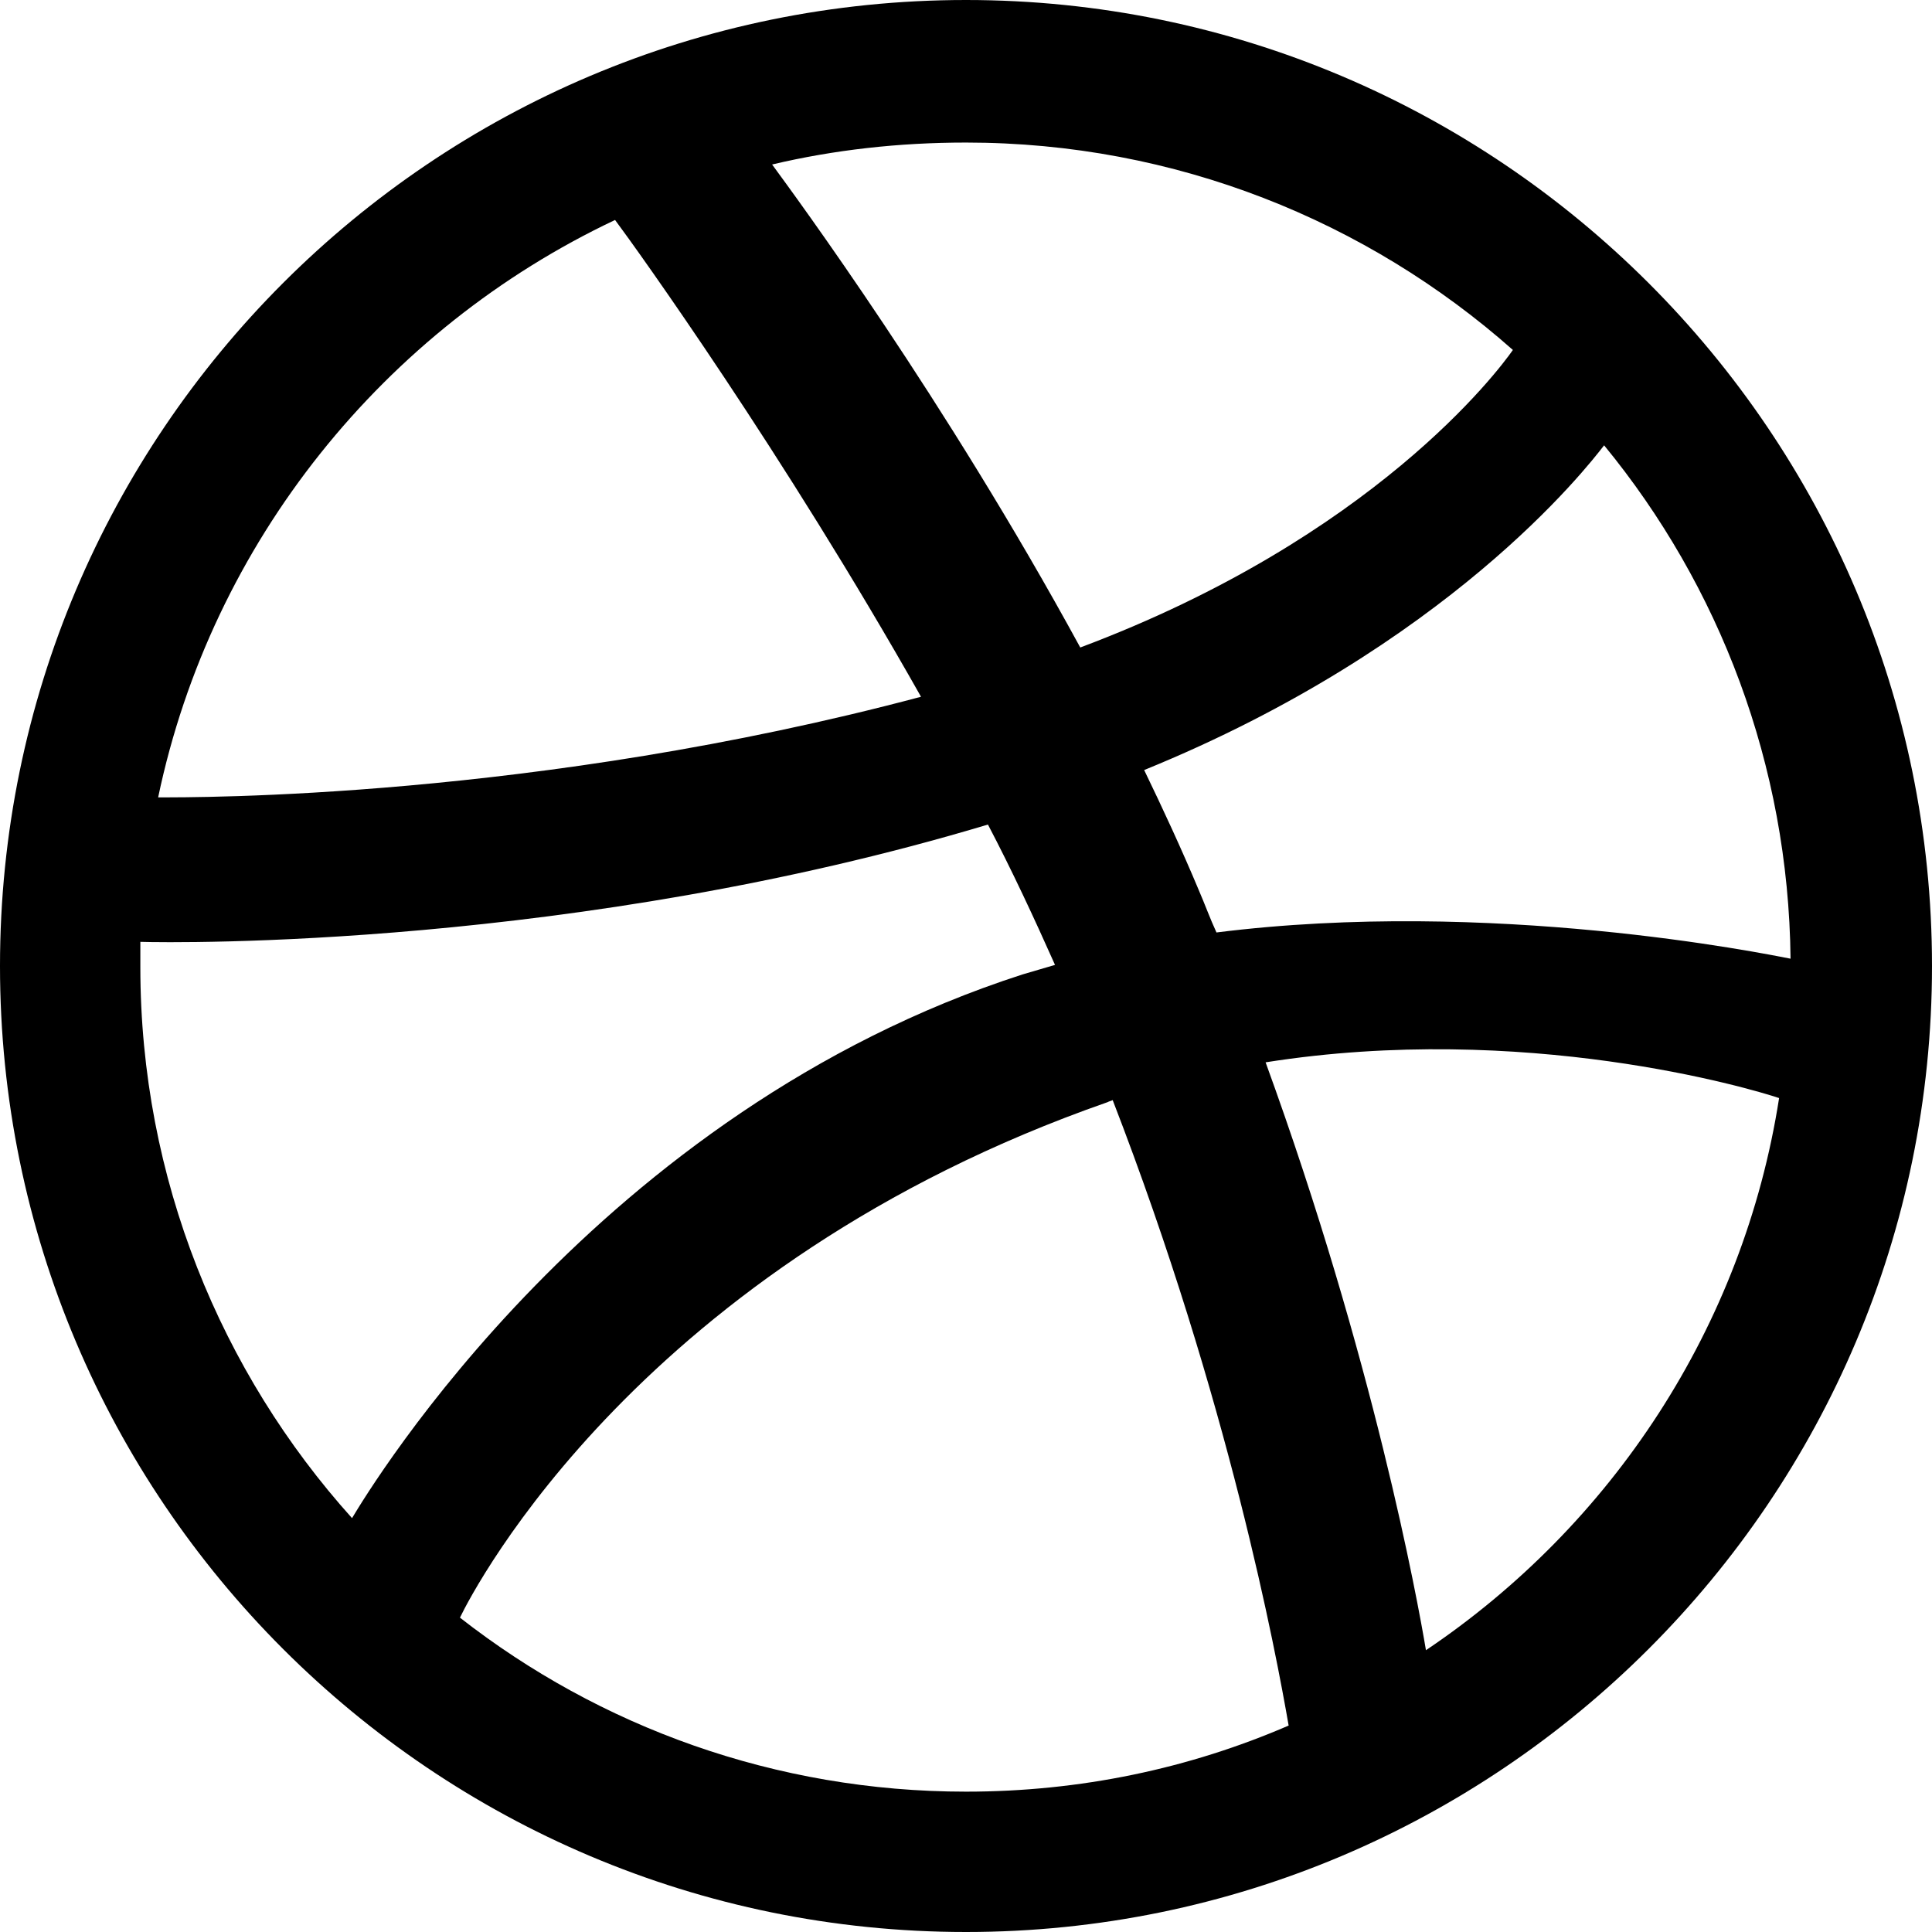
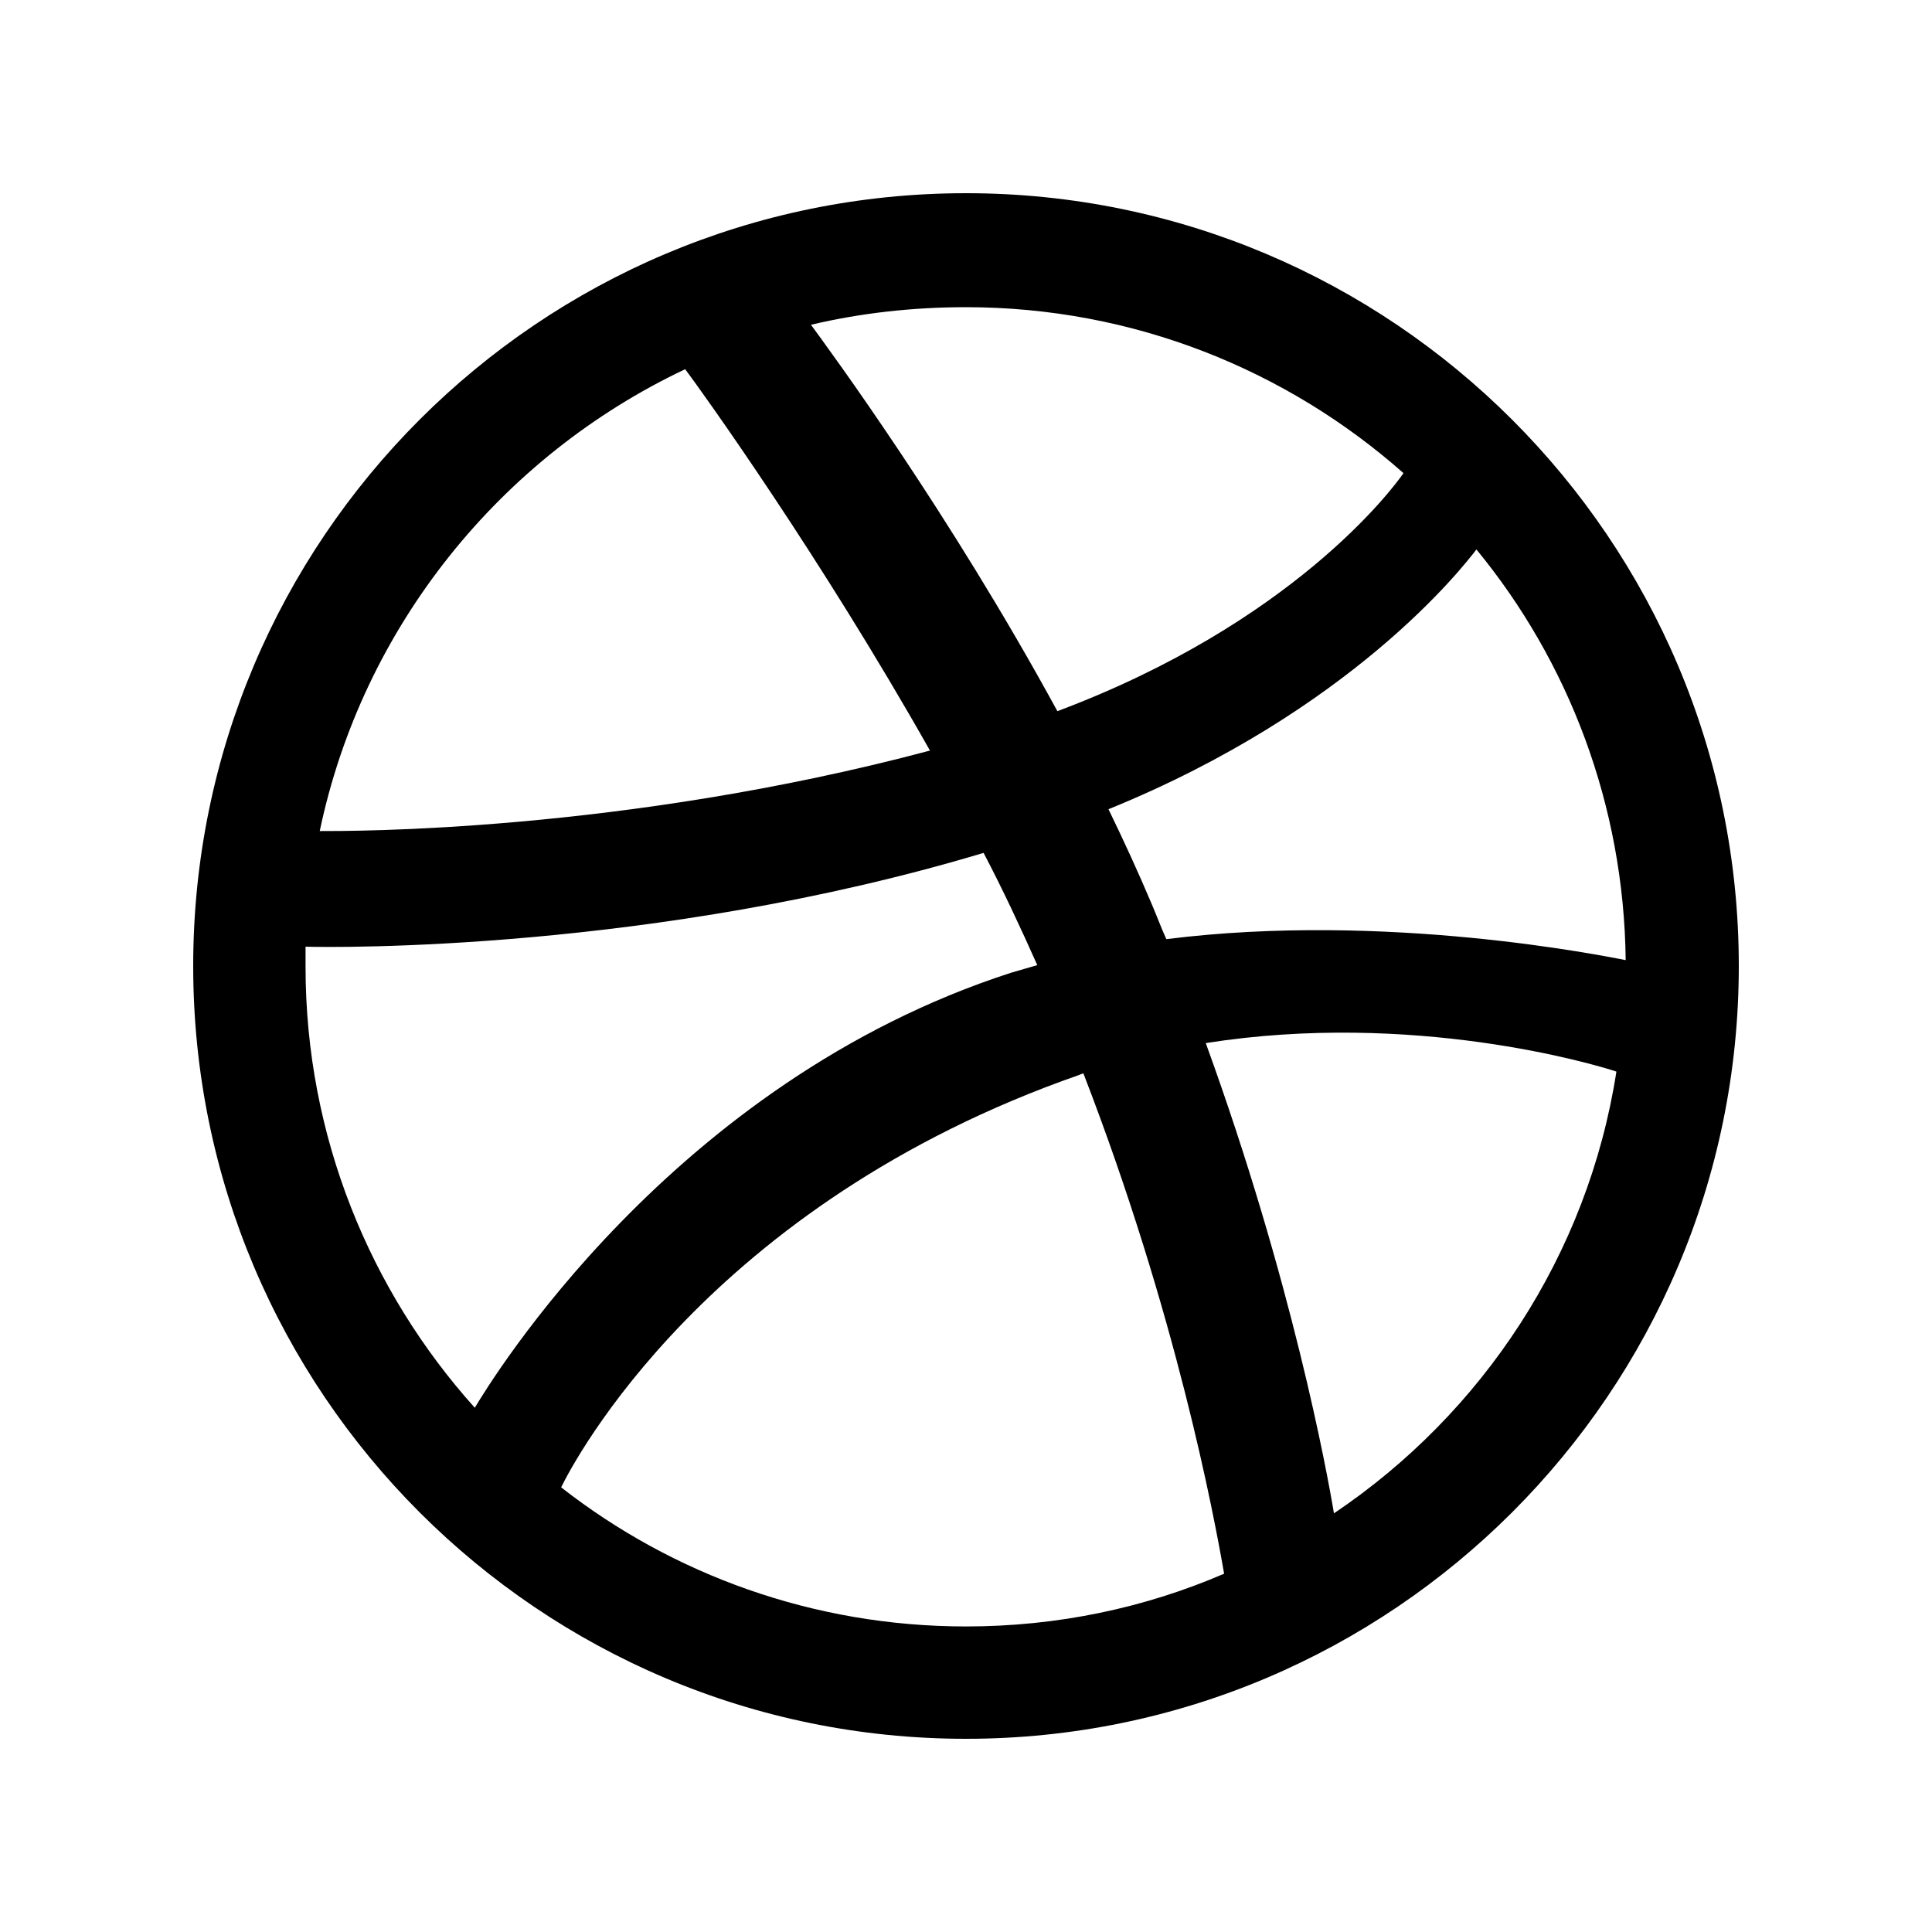
- <svg xmlns="http://www.w3.org/2000/svg" width="14px" height="14px" viewBox="0 0 14 14" version="1.1">
+ <svg xmlns="http://www.w3.org/2000/svg" width="20px" height="20px" viewBox="0 0 20 20" version="1.1">
  <g id="Social-/-dribbble" stroke="none" stroke-width="1" fill="none" fill-rule="evenodd">
-     <g fill="#000000" id="Shape">
-       <path d="M7,0 C3.136,0 0,3.136 0,7 C0,10.864 3.136,14 7,14 C10.857,14 14,10.864 14,7 C14,3.136 10.857,0 7,0 Z M11.624,3.227 C12.459,4.244 12.96,5.542 12.975,6.947 C12.778,6.909 10.804,6.507 8.815,6.757 C8.769,6.658 8.731,6.552 8.685,6.446 C8.564,6.157 8.427,5.861 8.291,5.58 C10.492,4.684 11.495,3.394 11.624,3.227 Z M7,1.033 C8.518,1.033 9.908,1.602 10.963,2.536 C10.857,2.688 9.953,3.895 7.828,4.692 C6.848,2.893 5.762,1.42 5.595,1.192 C6.043,1.086 6.514,1.033 7,1.033 Z M4.457,1.594 C4.616,1.807 5.679,3.287 6.674,5.049 C3.88,5.793 1.412,5.778 1.146,5.778 C1.534,3.925 2.786,2.384 4.457,1.594 Z M1.017,7.008 C1.017,6.947 1.017,6.886 1.017,6.825 C1.275,6.833 4.176,6.871 7.159,5.975 C7.334,6.309 7.493,6.651 7.645,6.992 C7.569,7.015 7.486,7.038 7.41,7.061 C4.328,8.055 2.688,10.773 2.551,11.001 C1.602,9.946 1.017,8.541 1.017,7.008 Z M7,12.983 C5.618,12.983 4.343,12.512 3.333,11.722 C3.439,11.502 4.654,9.164 8.025,7.987 C8.04,7.979 8.048,7.979 8.063,7.972 C8.906,10.151 9.247,11.98 9.338,12.504 C8.617,12.816 7.828,12.983 7,12.983 Z M10.333,11.958 C10.272,11.593 9.953,9.847 9.171,7.698 C11.047,7.402 12.687,7.888 12.892,7.957 C12.633,9.619 11.677,11.054 10.333,11.958 Z" />
+     <g transform="translate(2, 2)" fill="#000000" id="Shape">
+       <path d="M8,0 C3.584,0 0,3.584 0,8 C0,12.416 3.584,16 8,16 C12.408,16 16,12.416 16,8 C16,3.584 12.408,0 8,0 Z M13.284,3.688 C14.239,4.85 14.811,6.334 14.829,7.939 C14.603,7.896 12.347,7.436 10.074,7.722 C10.022,7.61 9.978,7.488 9.926,7.367 C9.787,7.037 9.631,6.698 9.475,6.377 C11.991,5.354 13.137,3.879 13.284,3.688 Z M8,1.18 C9.735,1.18 11.323,1.831 12.529,2.898 C12.408,3.072 11.375,4.451 8.946,5.362 C7.826,3.306 6.586,1.623 6.395,1.362 C6.907,1.241 7.445,1.18 8,1.18 Z M5.093,1.822 C5.275,2.065 6.49,3.757 7.627,5.77 C4.434,6.62 1.614,6.603 1.31,6.603 C1.753,4.486 3.184,2.725 5.093,1.822 Z M1.163,8.009 C1.163,7.939 1.163,7.87 1.163,7.8 C1.458,7.809 4.772,7.852 8.182,6.829 C8.382,7.21 8.564,7.601 8.738,7.991 C8.651,8.017 8.555,8.043 8.469,8.069 C4.946,9.206 3.072,12.312 2.915,12.573 C1.831,11.367 1.163,9.761 1.163,8.009 Z M8,14.837 C6.421,14.837 4.963,14.299 3.809,13.397 C3.931,13.145 5.319,10.473 9.171,9.128 C9.189,9.119 9.197,9.119 9.215,9.111 C10.178,11.601 10.568,13.692 10.672,14.291 C9.848,14.646 8.946,14.837 8,14.837 Z M11.809,13.666 C11.74,13.249 11.375,11.254 10.482,8.798 C12.625,8.46 14.499,9.015 14.733,9.093 C14.438,10.993 13.345,12.633 11.809,13.666 Z" />
    </g>
  </g>
</svg>
